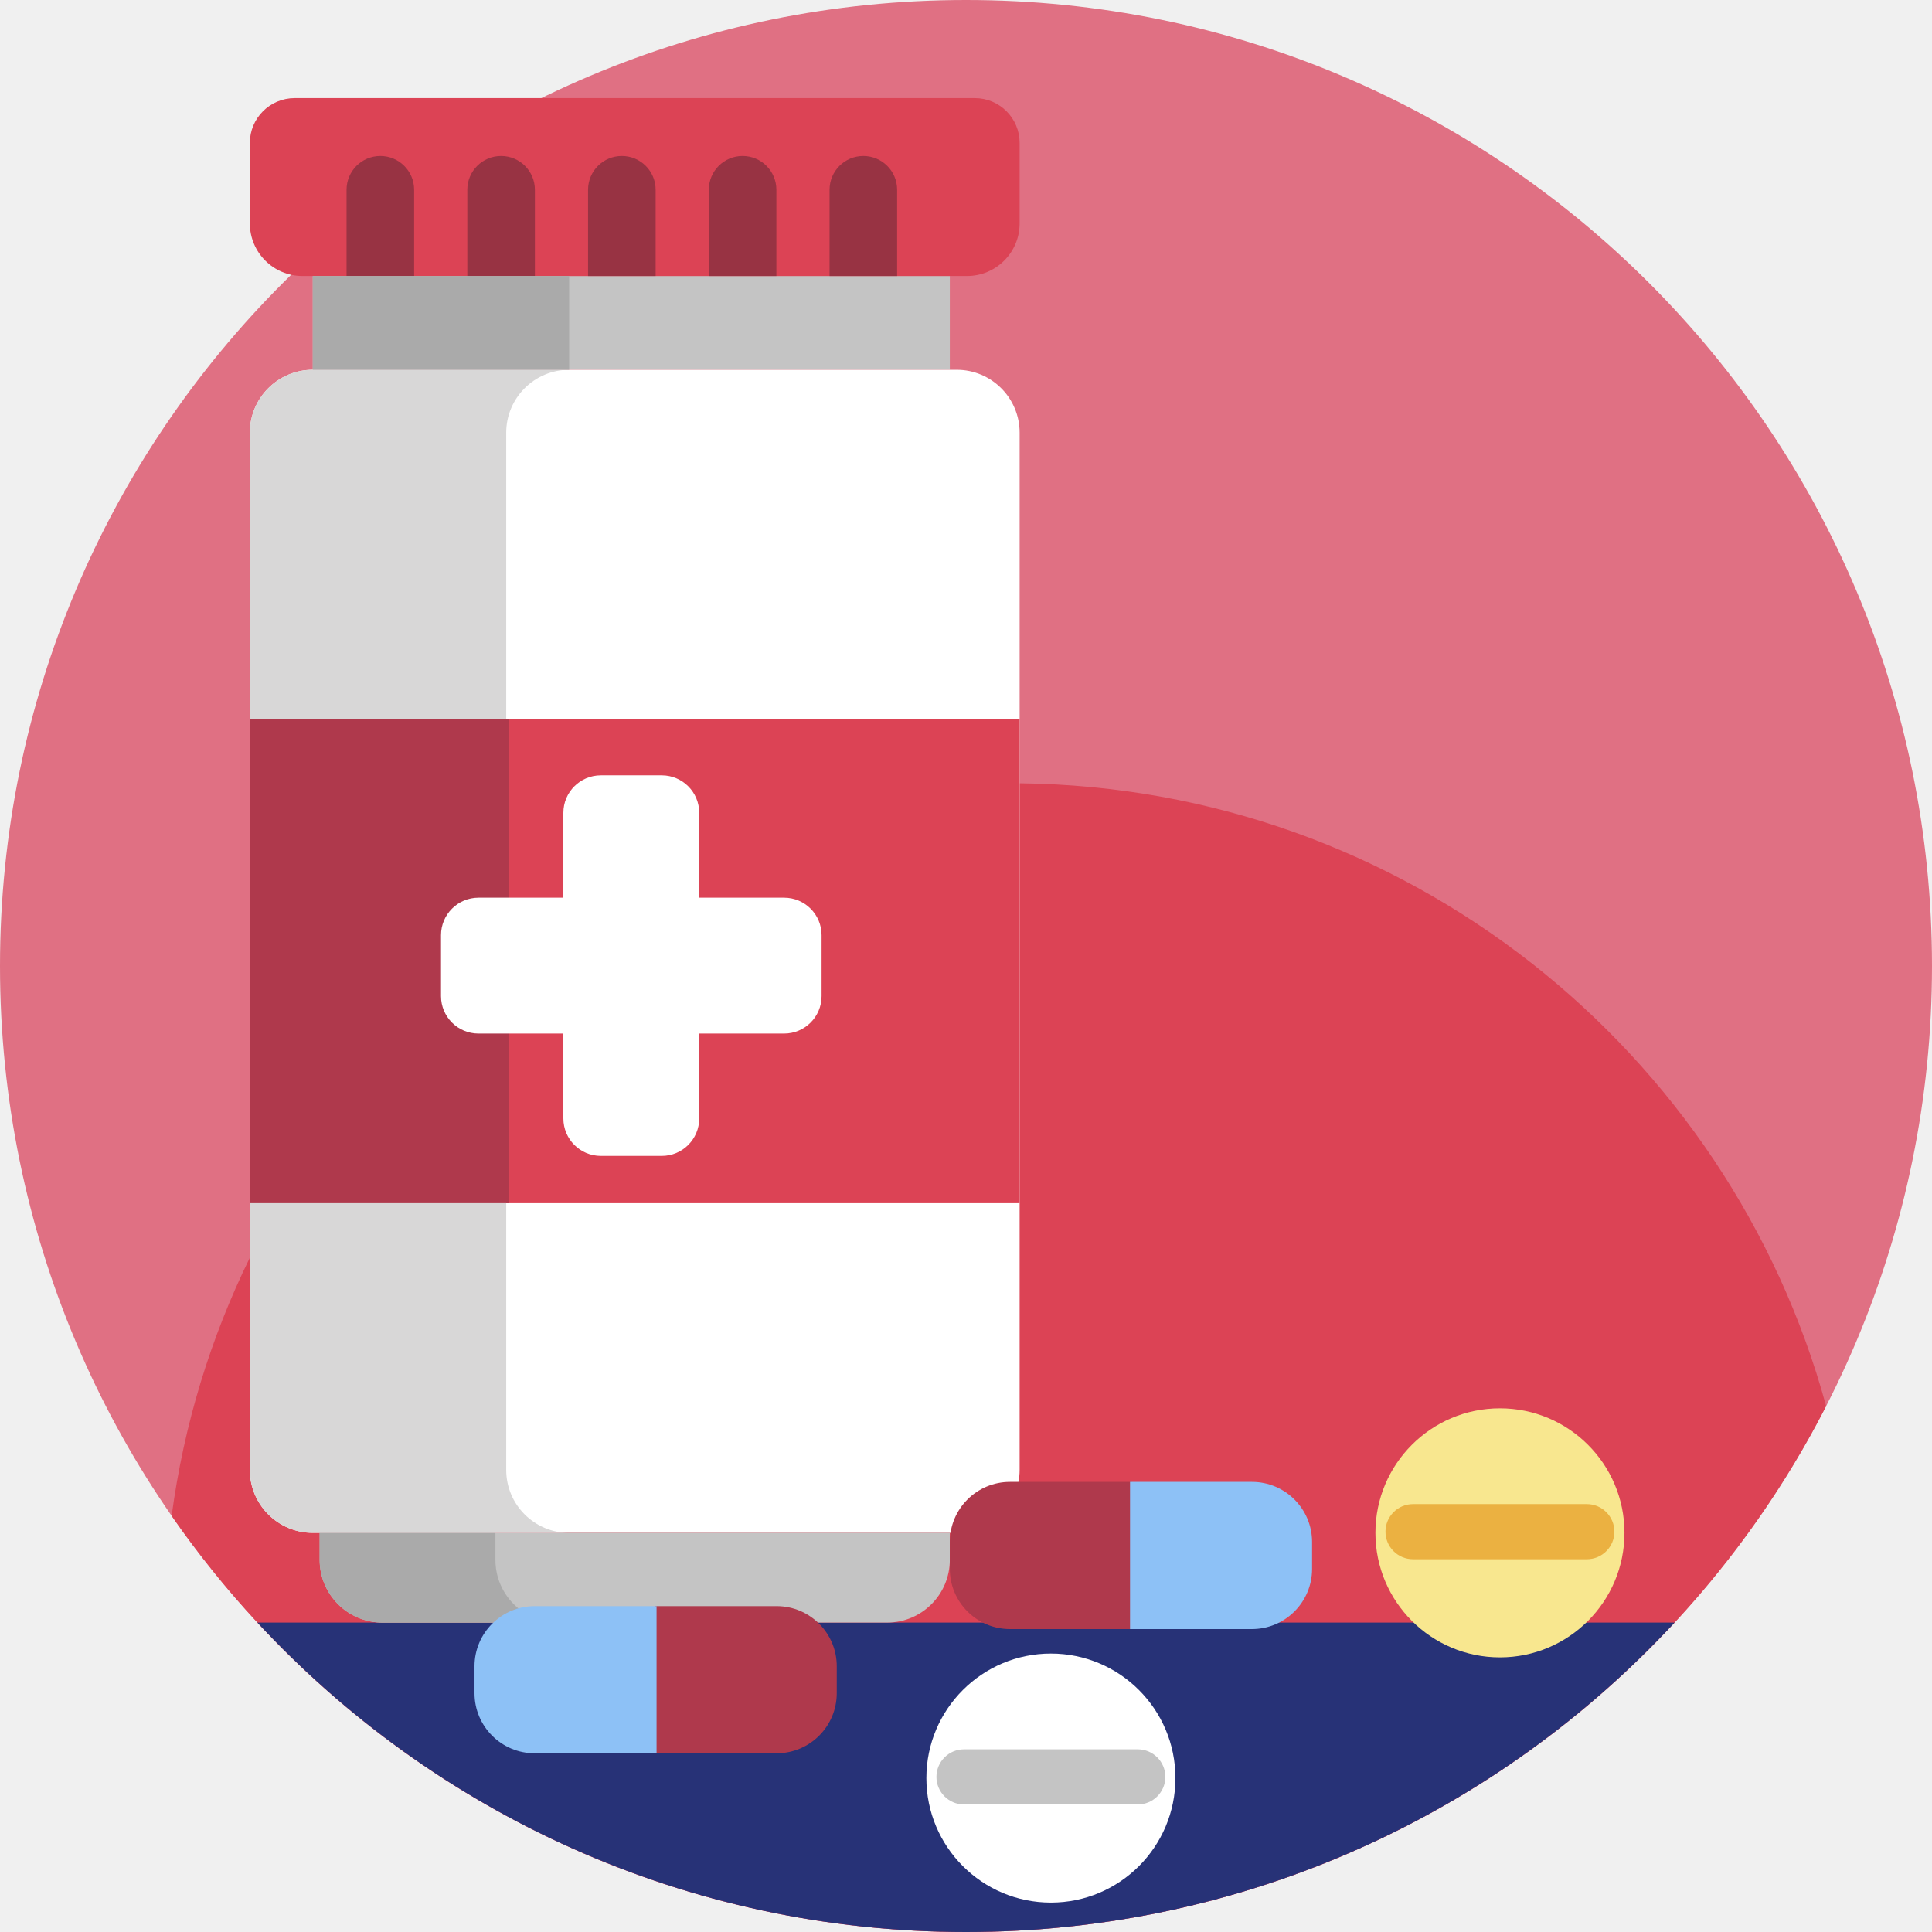
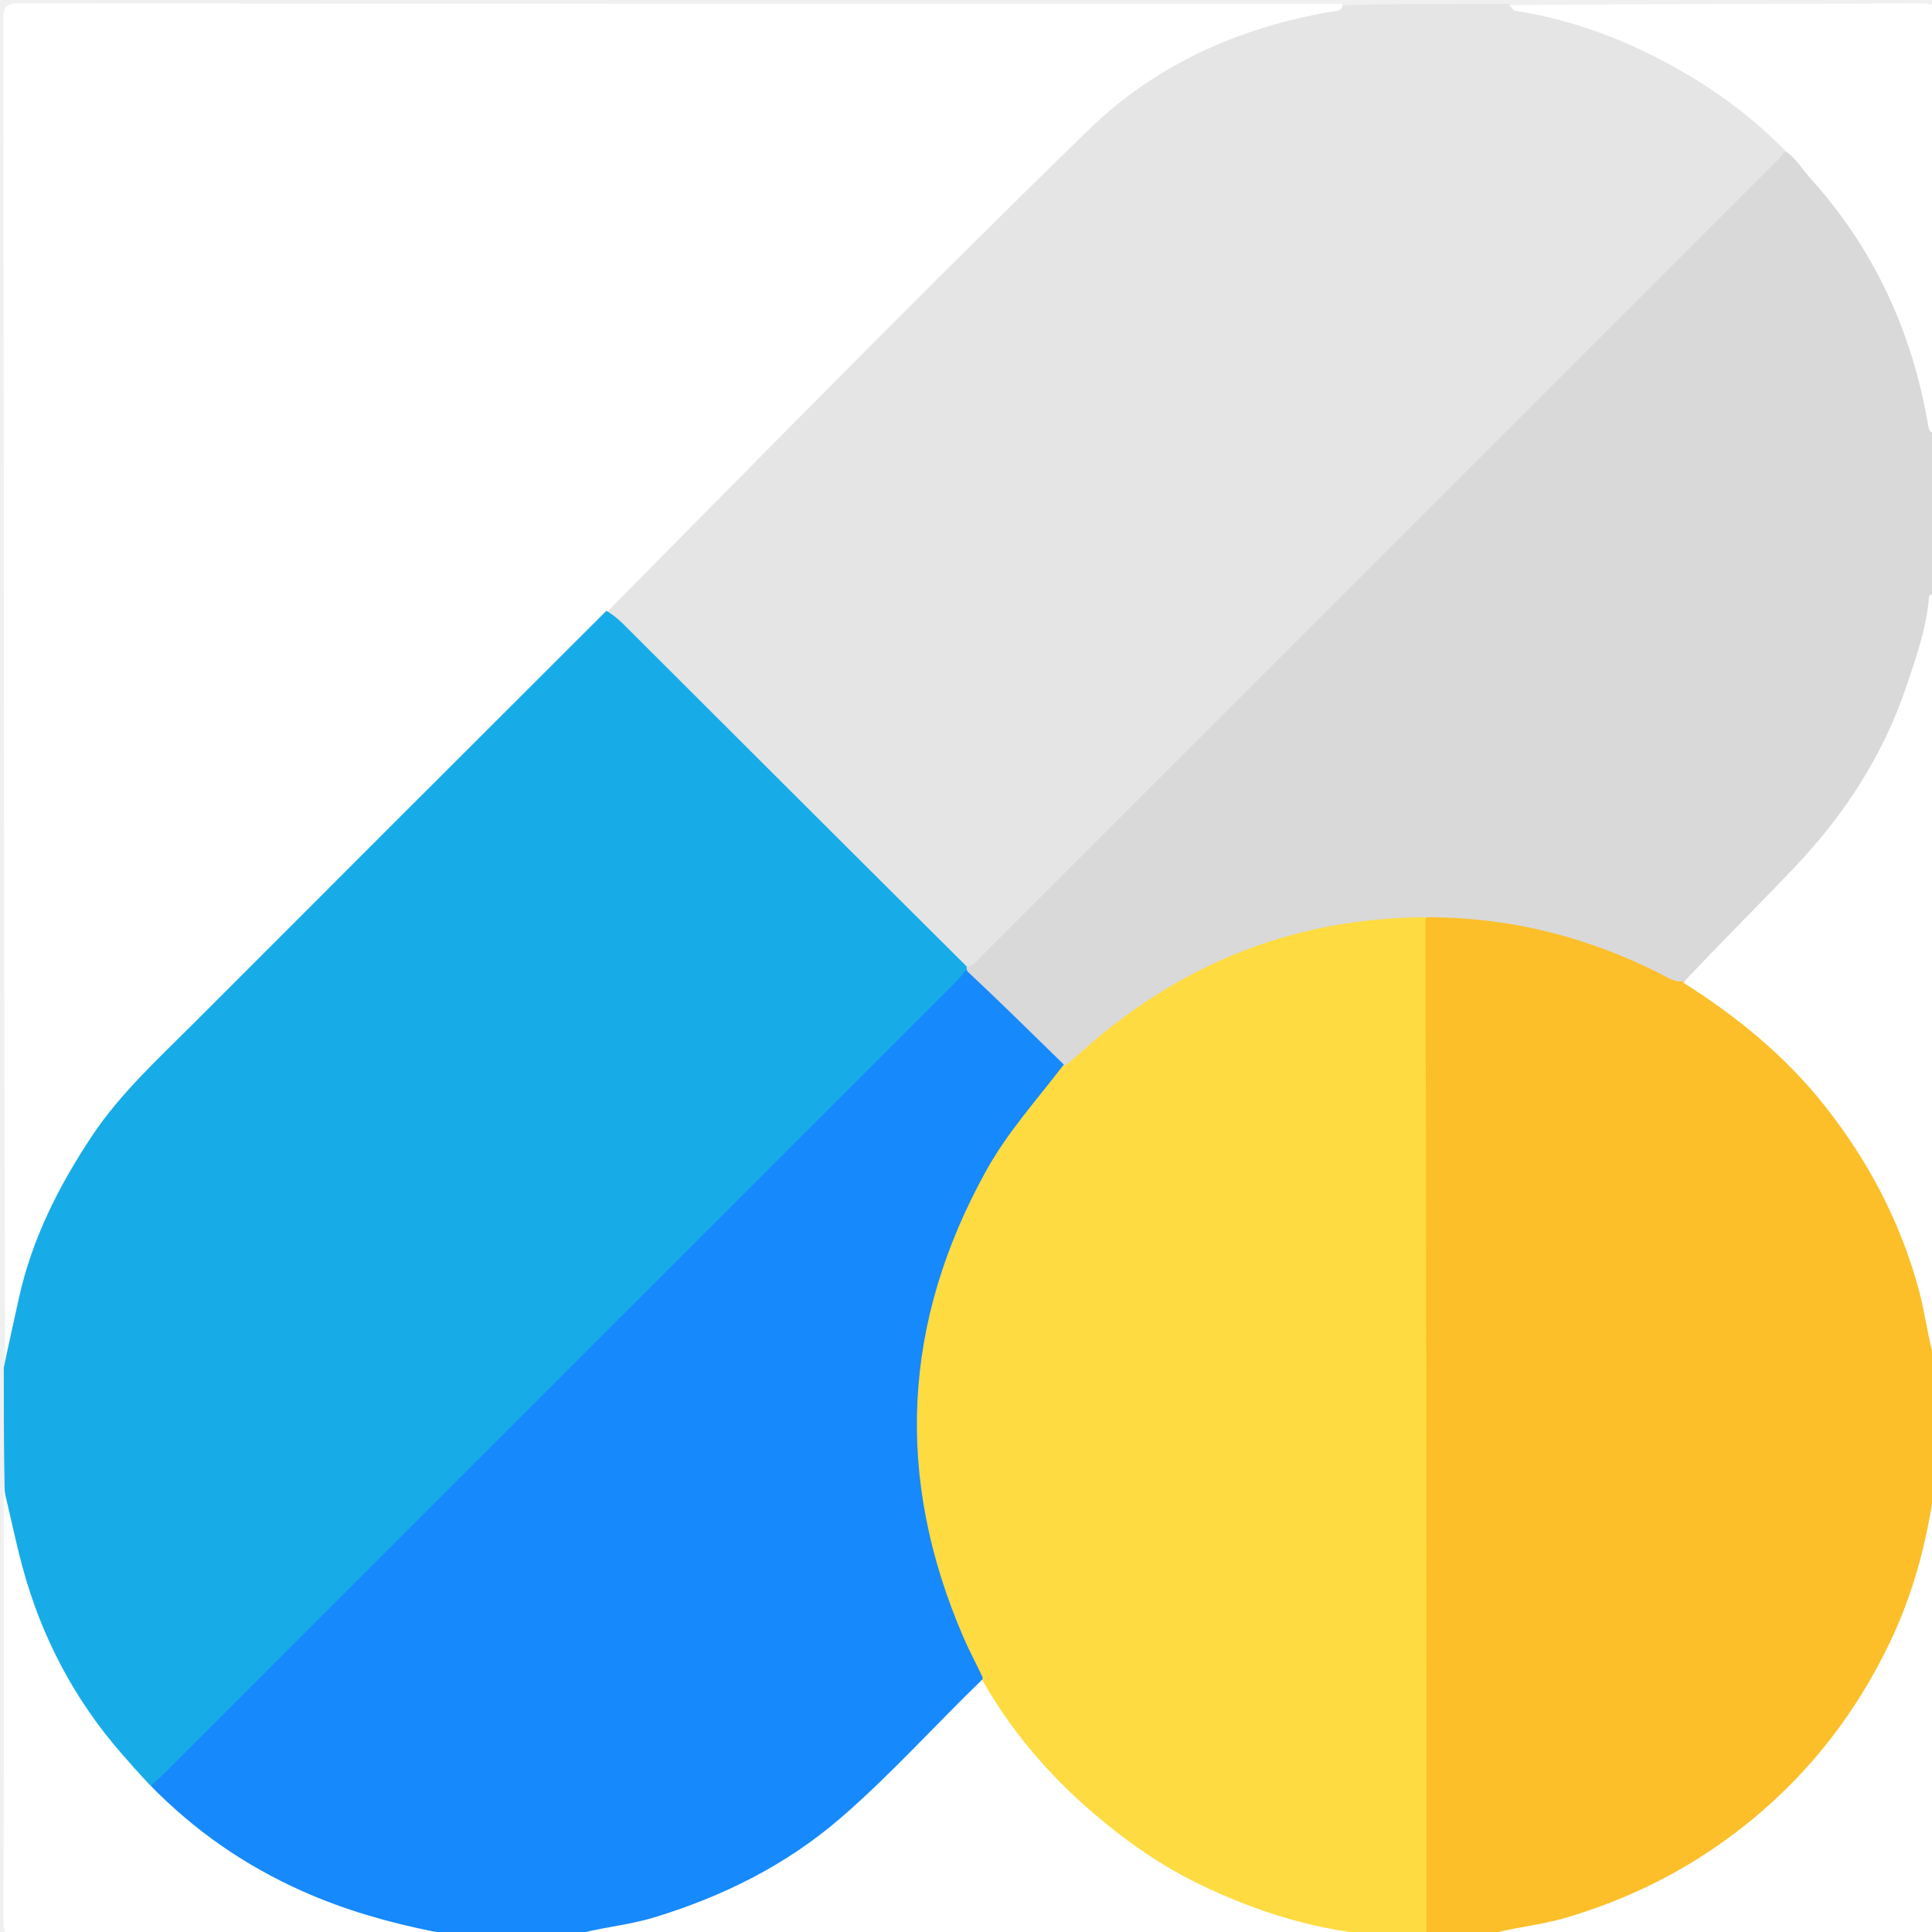
- <svg xmlns="http://www.w3.org/2000/svg" version="1.1" x="0px" y="0px" viewBox="0 0 512 512" style="enable-background:new 0 0 512 512;" xml:space="preserve">
-   <g id="BULINE">
-     <circle id="XMLID_4170_" style="fill:#E07083;" cx="256" cy="256" r="256" />
-   </g>
-   <g id="Icons">
-     <g id="XMLID_3209_">
-       <path id="XMLID_4165_" style="fill:#DC4355;" d="M483.94,372.63c-10.74,20.97-24.3,40.26-40.16,57.37    c-46.76,50.43-113.59,82-187.78,82s-141.02-31.57-187.78-82c-8.21-8.86-15.81-18.31-22.73-28.28    c3.24-24.25,10.36-47.27,20.72-68.42c2.41-4.92,4.99-9.74,7.74-14.45c11.59-19.86,26.15-37.77,43.07-53.12    c5.47-4.97,11.18-9.67,17.13-14.08c0.26-0.2,0.52-0.39,0.78-0.58c15.4-11.34,32.31-20.76,50.37-27.9    c25.5-10.07,53.28-15.61,82.35-15.61c0.85,0,1.71,0,2.56,0.02C372.43,208.72,458.22,278.29,483.94,372.63z" />
-       <path id="XMLID_3926_" style="fill:#273277;" d="M443.78,430c-46.76,50.43-113.59,82-187.78,82s-141.02-31.57-187.78-82H443.78z" />
-       <g id="XMLID_3408_">
-         <g id="XMLID_3422_">
-           <rect id="XMLID_3438_" x="82.887" y="73.143" style="fill:#C4C4C4;" width="168.826" height="24.857" />
-           <path id="XMLID_3437_" style="fill:#FFFFFF;" d="M253.538,406.217H82.887c-9.209,0-16.674-7.465-16.674-16.674V114.674      c0-9.209,7.465-16.674,16.674-16.674h170.651c9.209,0,16.674,7.465,16.674,16.674v274.868      C270.212,398.751,262.747,406.217,253.538,406.217z" />
-           <path id="XMLID_3436_" style="fill:#C4C4C4;" d="M235.087,430h-133.75c-9.182,0-16.625-7.443-16.625-16.625v-7.158h167v7.158      C251.712,422.557,244.269,430,235.087,430z" />
-           <path id="XMLID_3435_" style="fill:#AAAAAA;" d="M147.913,430h-46.58c-9.18,0-16.62-7.44-16.62-16.62v-7.16h46.58v7.16      C131.293,422.56,138.733,430,147.913,430z" />
-           <rect id="XMLID_3434_" x="66.213" y="190.515" style="fill:#DC4355;" width="204" height="128.339" />
-           <path id="XMLID_3433_" style="fill:#D8D7D7;" d="M150.833,406.22h-67.95c-9.21,0-16.67-7.47-16.67-16.68V114.67      c0-9.2,7.46-16.67,16.67-16.67h67.95c-9.21,0-16.68,7.47-16.68,16.67v274.87C134.153,398.75,141.622,406.22,150.833,406.22z" />
-           <rect id="XMLID_3432_" x="66.213" y="190.52" style="fill:#AF394C;" width="68.72" height="128.33" />
-           <path id="XMLID_3431_" style="fill:#DC4355;" d="M258.337,26H78.088c-6.558,0-11.875,5.317-11.875,11.875v21.322      c0,7.702,6.244,13.947,13.947,13.947h176.107c7.702,0,13.947-6.244,13.947-13.947V37.875C270.212,31.317,264.896,26,258.337,26z      " />
-           <path id="XMLID_3429_" style="fill:#FFFFFF;" d="M207.8,237.902h-22.5v-22.5c0-5.483-4.445-9.928-9.928-9.928h-16.143      c-5.483,0-9.928,4.445-9.928,9.928v22.5h-22.5c-5.483,0-9.928,4.445-9.928,9.928v16.143c0,5.483,4.445,9.928,9.928,9.928h22.5      v22.5c0,5.483,4.445,9.928,9.928,9.928h16.143c5.483,0,9.928-4.445,9.928-9.928v-22.5h22.5c5.483,0,9.928-4.445,9.928-9.928      V247.83C217.728,242.347,213.283,237.902,207.8,237.902z" />
-           <path id="XMLID_3428_" style="fill:#983343;" d="M100.796,41.333L100.796,41.333c-4.945,0-8.955,4.009-8.955,8.954v22.855      h17.909V50.288C109.75,45.342,105.741,41.333,100.796,41.333z" />
-           <path id="XMLID_3427_" style="fill:#983343;" d="M132.796,41.333L132.796,41.333c-4.945,0-8.954,4.009-8.954,8.954v22.855      h17.909V50.288C141.75,45.342,137.741,41.333,132.796,41.333z" />
-           <path id="XMLID_3426_" style="fill:#983343;" d="M164.796,41.333L164.796,41.333c-4.945,0-8.954,4.009-8.954,8.954v22.855      h17.909V50.288C173.75,45.342,169.741,41.333,164.796,41.333z" />
-           <path id="XMLID_3425_" style="fill:#983343;" d="M196.796,41.333L196.796,41.333c-4.945,0-8.954,4.009-8.954,8.954v22.855      h17.909V50.288C205.75,45.342,201.741,41.333,196.796,41.333z" />
-           <path id="XMLID_3424_" style="fill:#983343;" d="M228.796,41.333L228.796,41.333c-4.945,0-8.954,4.009-8.954,8.954v22.855      h17.909V50.288C237.75,45.342,233.741,41.333,228.796,41.333z" />
-           <rect id="XMLID_3423_" x="82.887" y="73.143" style="fill:#AAAAAA;" width="67.946" height="24.857" />
-         </g>
-         <g id="XMLID_3418_">
-           <path id="XMLID_3420_" style="fill:#AF394C;" d="M299.959,392.717v39h-32.307c-8.804,0-15.94-7.137-15.94-15.94l0-7.12      c0-8.804,7.137-15.94,15.94-15.94H299.959z" />
-           <path id="XMLID_3419_" style="fill:#8DC1F6;" d="M299.469,431.717v-39h32.307c8.804,0,15.94,7.137,15.94,15.94v7.12      c0,8.804-7.137,15.94-15.94,15.94H299.469z" />
-         </g>
-         <g id="XMLID_3415_">
-           <path id="XMLID_3417_" style="fill:#AF394C;" d="M173.505,464.638v-39h32.307c8.804,0,15.94,7.137,15.94,15.94v7.12      c0,8.804-7.137,15.94-15.94,15.94H173.505z" />
-           <path id="XMLID_3416_" style="fill:#8DC1F6;" d="M173.996,425.638v39h-32.307c-8.804,0-15.94-7.137-15.94-15.94v-7.12      c0-8.804,7.137-15.94,15.94-15.94H173.996z" />
-         </g>
-         <g id="XMLID_3412_">
-           <circle id="XMLID_3414_" style="fill:#F8E78F;" cx="397.5" cy="406.22" r="33" />
-           <path id="XMLID_3413_" style="fill:#EBB141;" d="M420.527,413.213h-46.055c-4.035,0-7.306-3.271-7.306-7.306v0      c0-4.035,3.271-7.306,7.306-7.306h46.055c4.035,0,7.306,3.271,7.306,7.306v0C427.833,409.942,424.562,413.213,420.527,413.213z" />
-         </g>
-         <g id="XMLID_3409_">
-           <circle id="XMLID_3411_" style="fill:#FFFFFF;" cx="278.5" cy="471.208" r="33" />
-           <path id="XMLID_3410_" style="fill:#C4C4C4;" d="M301.527,478.201h-46.055c-4.035,0-7.306-3.271-7.306-7.306l0,0      c0-4.035,3.271-7.306,7.306-7.306h46.055c4.035,0,7.306,3.271,7.306,7.306l0,0C308.833,474.93,305.562,478.201,301.527,478.201z      " />
-         </g>
-       </g>
-     </g>
-   </g>
+ <svg xmlns="http://www.w3.org/2000/svg" version="1.1" id="Layer_1" x="0px" y="0px" width="100%" viewBox="0 0 512 512" enable-background="new 0 0 512 512" xml:space="preserve">
+   <path fill="#FFFFFF" opacity="1" stroke="none" d=" M1.358,362.063   C1,243.073 1.022,124.145 0.897,5.218   C0.893,1.533 1.752,0.906 5.277,0.909   C121.872,1.019 238.467,1 355.531,1   C357.105,3.931 354.724,3.854 353.112,4.158   C337.261,7.153 322.354,12.579 AA  C301.165,25.569 293.935,30.384 287.801,36.498   C245.849,78.312 203.955,120.184 161.886,162.393   C119.716,204.395 77.621,245.968 36.265,288.26   C17.617,307.33 7.371,331.2 3.29,357.606   C3.043,359.203 3.379,361.017 1.358,362.063  z" />
+   <path fill="#E5E5E5" opacity="1" stroke="none" d=" M161.012,162.017   C203.432,119.16 245.474,76.229 288.547,34.36   C306.319,17.085 328.693,7.068 353.402,3.008   C354.39,2.846 355.425,2.938 355.934,1.382   C370.354,1 384.708,1 399.531,1   C401.934,2.808 404.449,1.848 406.665,2.358   C429.203,7.551 449.499,17.178 466.867,32.61   C469.074,34.572 471.882,35.934 473.423,39.077   C473.728,41.959 471.838,43.3 470.345,44.794   C400.789,114.386 331.216,183.96 261.63,253.522   C260.228,254.923 258.906,256.493 256.39,256.782   C253.745,256.309 252.388,254.535 250.876,253.024   C222.055,224.231 193.249,195.422 164.452,166.604   C163.171,165.322 161.675,164.189 161.012,162.017  z" />
+   <path fill="#17ACE8" opacity="1" stroke="none" d=" M160.697,161.871   C162.339,162.858 163.777,163.979 165.058,165.258   C195.235,195.377 225.395,225.514 255.857,255.801   C256.269,256.167 256.383,256.379 256.534,256.949   C256.068,259.591 254.24,260.903 252.731,262.413   C183.734,331.437 114.723,400.448 45.699,469.444   C44.073,471.069 42.662,473.042 39.822,473.556   C34.565,471.475 32.169,466.839 29.093,463.054   C15.682,446.552 6.876,427.772 2.489,406.959   C1.635,402.908 1.447,398.758 1.226,394.307   C1,383.646 1,373.292 1,362.469   C2.33,356.044 3.679,350.092 4.986,344.132   C8.427,328.43 15.502,314.399 24.339,301.097   C31.836,289.812 41.754,280.78 51.21,271.31   C87.591,234.878 124.012,198.486 160.697,161.871  z" />
+   <path fill="#FCBF29" opacity="1" stroke="none" d=" M512.775,361.698   C513,372.354 513,382.708 513,393.531   C512.049,405.265 509.819,416.203 505.71,426.811   C494.369,456.088 475.159,478.7 448.507,495.068   C435.94,502.785 422.353,508.099 407.963,511.301   C403.254,512.348 398.426,512.446 393.308,512.774   C388.311,513 383.621,513 378.466,513   C375.67,510.09 376.41,506.629 376.408,503.367   C376.368,424.398 376.363,345.429 376.4,266.46   C376.403,259.304 375.989,252.136 376.857,244.544   C379.386,240.304 383.252,241.505 386.471,241.773   C401.571,243.028 416.272,246.151 430.299,252.094   C435.184,254.163 439.93,256.527 445.168,258.779   C470.78,273.705 489.942,294.132 502.162,320.744   C508.064,333.595 512.747,346.913 512.775,361.698  z" />
+   <path fill="#FEDB41" opacity="1" stroke="none" d=" M377.768,242.833   C378.015,332.78 378.008,422.421 378,512.531   C373.311,513 368.621,513 363.466,513   C355.491,512.019 347.907,511.734 340.558,509.487   C305.173,498.667 277.736,477.838 259.172,445.139   C251.576,429.798 245.571,414.38 243.181,397.649   C239.505,371.919 243.009,347.305 253.212,323.454   C259.858,307.918 269.479,294.496 281.19,281.944   C290.706,272.953 300.663,265.225 311.72,258.918   C329.859,248.57 349.538,243.544 370.163,241.75   C372.607,241.538 375.17,241.289 377.768,242.833  z" />
+   <path fill="#D9D9D9" opacity="1" stroke="none" d=" M378.48,243.082   C344.233,243.107 314.753,254.578 289.181,276.453   C287.039,278.286 284.978,280.213 282.557,282.205   C280.708,282.752 279.713,281.789 278.789,280.88   C271.637,273.841 264.512,266.773 257.512,259.581   C256.933,258.986 256.504,258.284 256.262,257.098   C256.161,256.754 256.156,256.354 256.156,256.155   C258.095,255.977 259.04,254.446 260.187,253.299   C330.599,182.907 401,112.505 471.397,42.099   C471.866,41.63 472.277,41.102 472.857,40.301   C475.24,39.436 476.343,41.131 477.53,42.426   C494.653,61.109 506.204,82.694 511.481,107.572   C511.965,109.854 511.536,112.243 512.755,114.714   C513,116.714 513,118.429 513,120.572   C512.866,121.167 512.732,121.333 512.799,121.75   C513,131.354 513,140.708 513,150.531   C512.866,151.167 512.732,151.333 512.799,151.75   C513,153.389 513,154.778 513,156.583   C511.042,159.28 512.222,162.123 511.644,164.675   C505.931,189.894 494.445,212.036 476.501,230.694   C468.096,239.434 459.384,247.881 450.795,256.445   C449.508,257.729 448.337,259.167 446.262,260.022   C443.727,260.405 442.092,259.103 440.335,258.213   C421.033,248.441 400.633,243.115 378.48,243.082  z" />
+   <path fill="#1689FC" opacity="1" stroke="none" d=" M256.009,257.075   C264.646,265.143 273.132,273.532 281.927,282.118   C274.892,291.316 267.067,299.94 261.376,310.196   C239.058,350.425 237.073,391.636 255.292,433.836   C256.804,437.339 258.621,440.71 260.399,444.5   C260.368,446.438 259.578,447.692 258.476,448.751   C244.23,462.448 231.45,477.712 215.274,489.344   C199.937,500.374 182.91,507.643 164.479,511.574   C160.283,512.469 155.918,512.548 151.299,512.776   C141.312,513 131.625,513 121.469,513   C114.166,511.912 107.219,511.906 100.447,510.015   C78.9,503.998 59.835,493.602 43.305,478.549   C41.844,477.219 40.273,475.908 39.859,473.442   C41.064,472.103 42.278,471.222 43.326,470.174   C113.402,400.122 183.465,330.058 253.523,259.988   C254.344,259.167 255.081,258.261 256.009,257.075  z" />
+   <path fill="#FFFFFF" opacity="1" stroke="none" d=" M151.469,513   C158.411,510.848 166.159,510.344 173.576,508.069   C191.675,502.517 208.245,494.308 222.68,481.871   C235.893,470.486 247.504,457.492 260.261,445.135   C267.925,458.656 277.855,470.309 289.765,480.511   C298.459,487.959 307.711,494.444 317.954,499.388   C332.061,506.197 346.83,511.016 362.789,512.648   C292.646,513 222.292,513 151.469,513  z" />
+   <path fill="#FFFFFF" opacity="1" stroke="none" d=" M446.06,260.397   C455.805,250.014 465.85,240.071 475.586,229.834   C488.749,215.994 498.977,200.294 505.153,182.058   C507.809,174.216 510.552,166.444 511.224,158.114   C511.253,157.755 511.872,157.444 512.608,157.056   C513,225.021 513,293.042 513,361.531   C511.013,355.356 510.311,348.443 508.486,341.731   C503.598,323.76 495.156,307.727 483.681,293.183   C473.259,279.975 460.475,269.494 446.06,260.397  z" />
+   <path fill="#FFFFFF" opacity="1" stroke="none" d=" M513,114.531   C511.503,114.96 511.209,114.02 510.985,112.714   C506.727,87.82 496.569,65.749 479.509,46.966   C477.514,44.77 476.084,42.067 473.303,40.145   C464.937,31.593 455.72,24.666 445.651,18.869   C431.916,10.961 417.353,5.296 401.612,2.876   C401.074,2.793 400.624,2.148 400.066,1.382   C436.43,1 472.859,1.05 509.288,0.913   C512.485,0.901 513.085,1.732 513.075,4.774   C512.959,41.203 513,77.633 513,114.531  z" />
+   <path fill="#FFFFFF" opacity="1" stroke="none" d=" M393.469,513   C400.277,510.836 407.887,510.329 415.205,508.153   C433.645,502.668 450.19,493.998 465.008,481.633   C480.312,468.863 492.045,453.477 500.641,435.667   C506.931,422.636 510.666,408.786 512.641,394.193   C513,432.429 512.953,470.859 513.087,509.288   C513.098,512.485 512.268,513.084 509.225,513.075   C470.796,512.961 432.367,513 393.469,513  z" />
+   <path fill="#FFFFFF" opacity="1" stroke="none" d=" M39.618,472.929   C51.502,485.127 64.904,494.404 80.254,501.231   C91.377,506.178 102.856,509.452 114.683,511.825   C116.617,512.213 118.646,512.124 120.816,512.628   C82.238,513 43.476,512.953 4.714,513.086   C1.521,513.097 0.916,512.274 0.925,509.227   C1.04,471.131 1,433.034 1,394.469   C2.662,401.186 4.091,408.436 6.032,415.546   C11.031,433.865 19.666,450.306 32.164,464.661   C34.534,467.383 36.927,470.084 39.618,472.929  z" />
+   <path fill="#FFFFFF" opacity="1" stroke="none" d=" M513,121.75   C512.773,121.772 512.187,121.693 512.827,121.087   C513,121 513,121.5 513,121.75  z" />
+   <path fill="#FFFFFF" opacity="1" stroke="none" d=" M513,151.75   C512.811,151.838 512.617,151.68 512.446,151.502   C512.434,151.49 512.594,151.313 512.837,151.107   C513,151 513,151.5 513,151.75  z" />
</svg>
